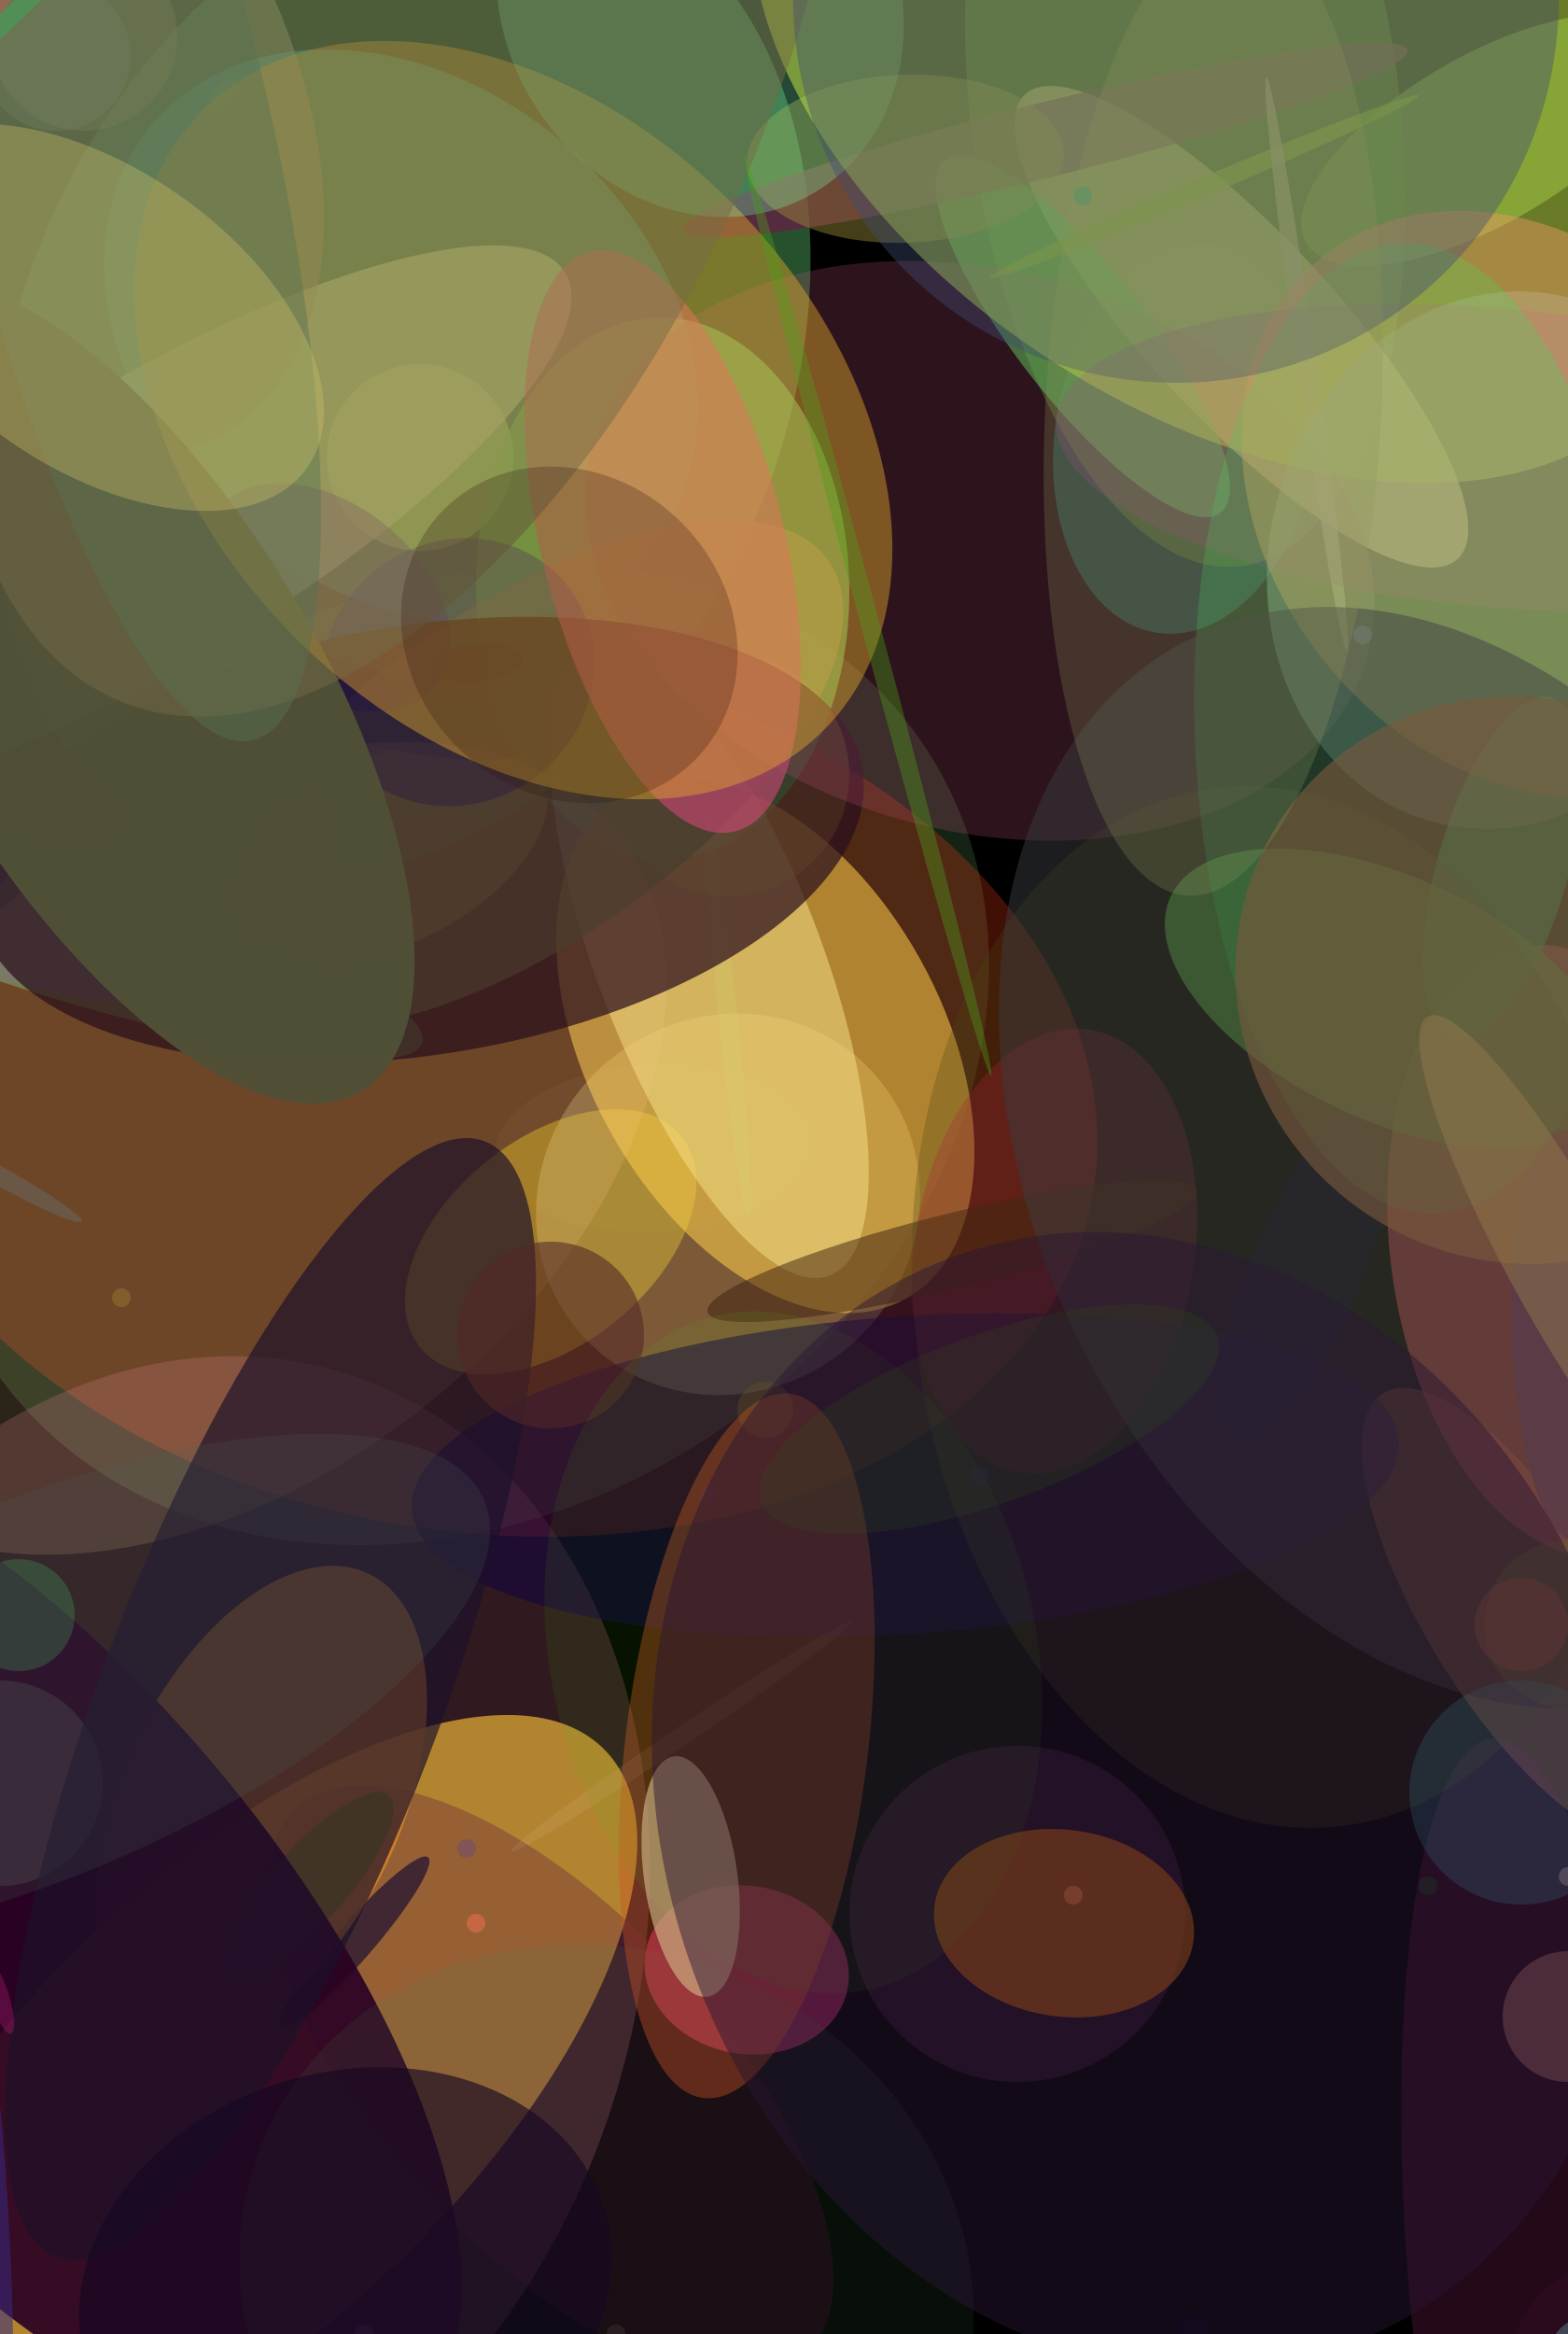
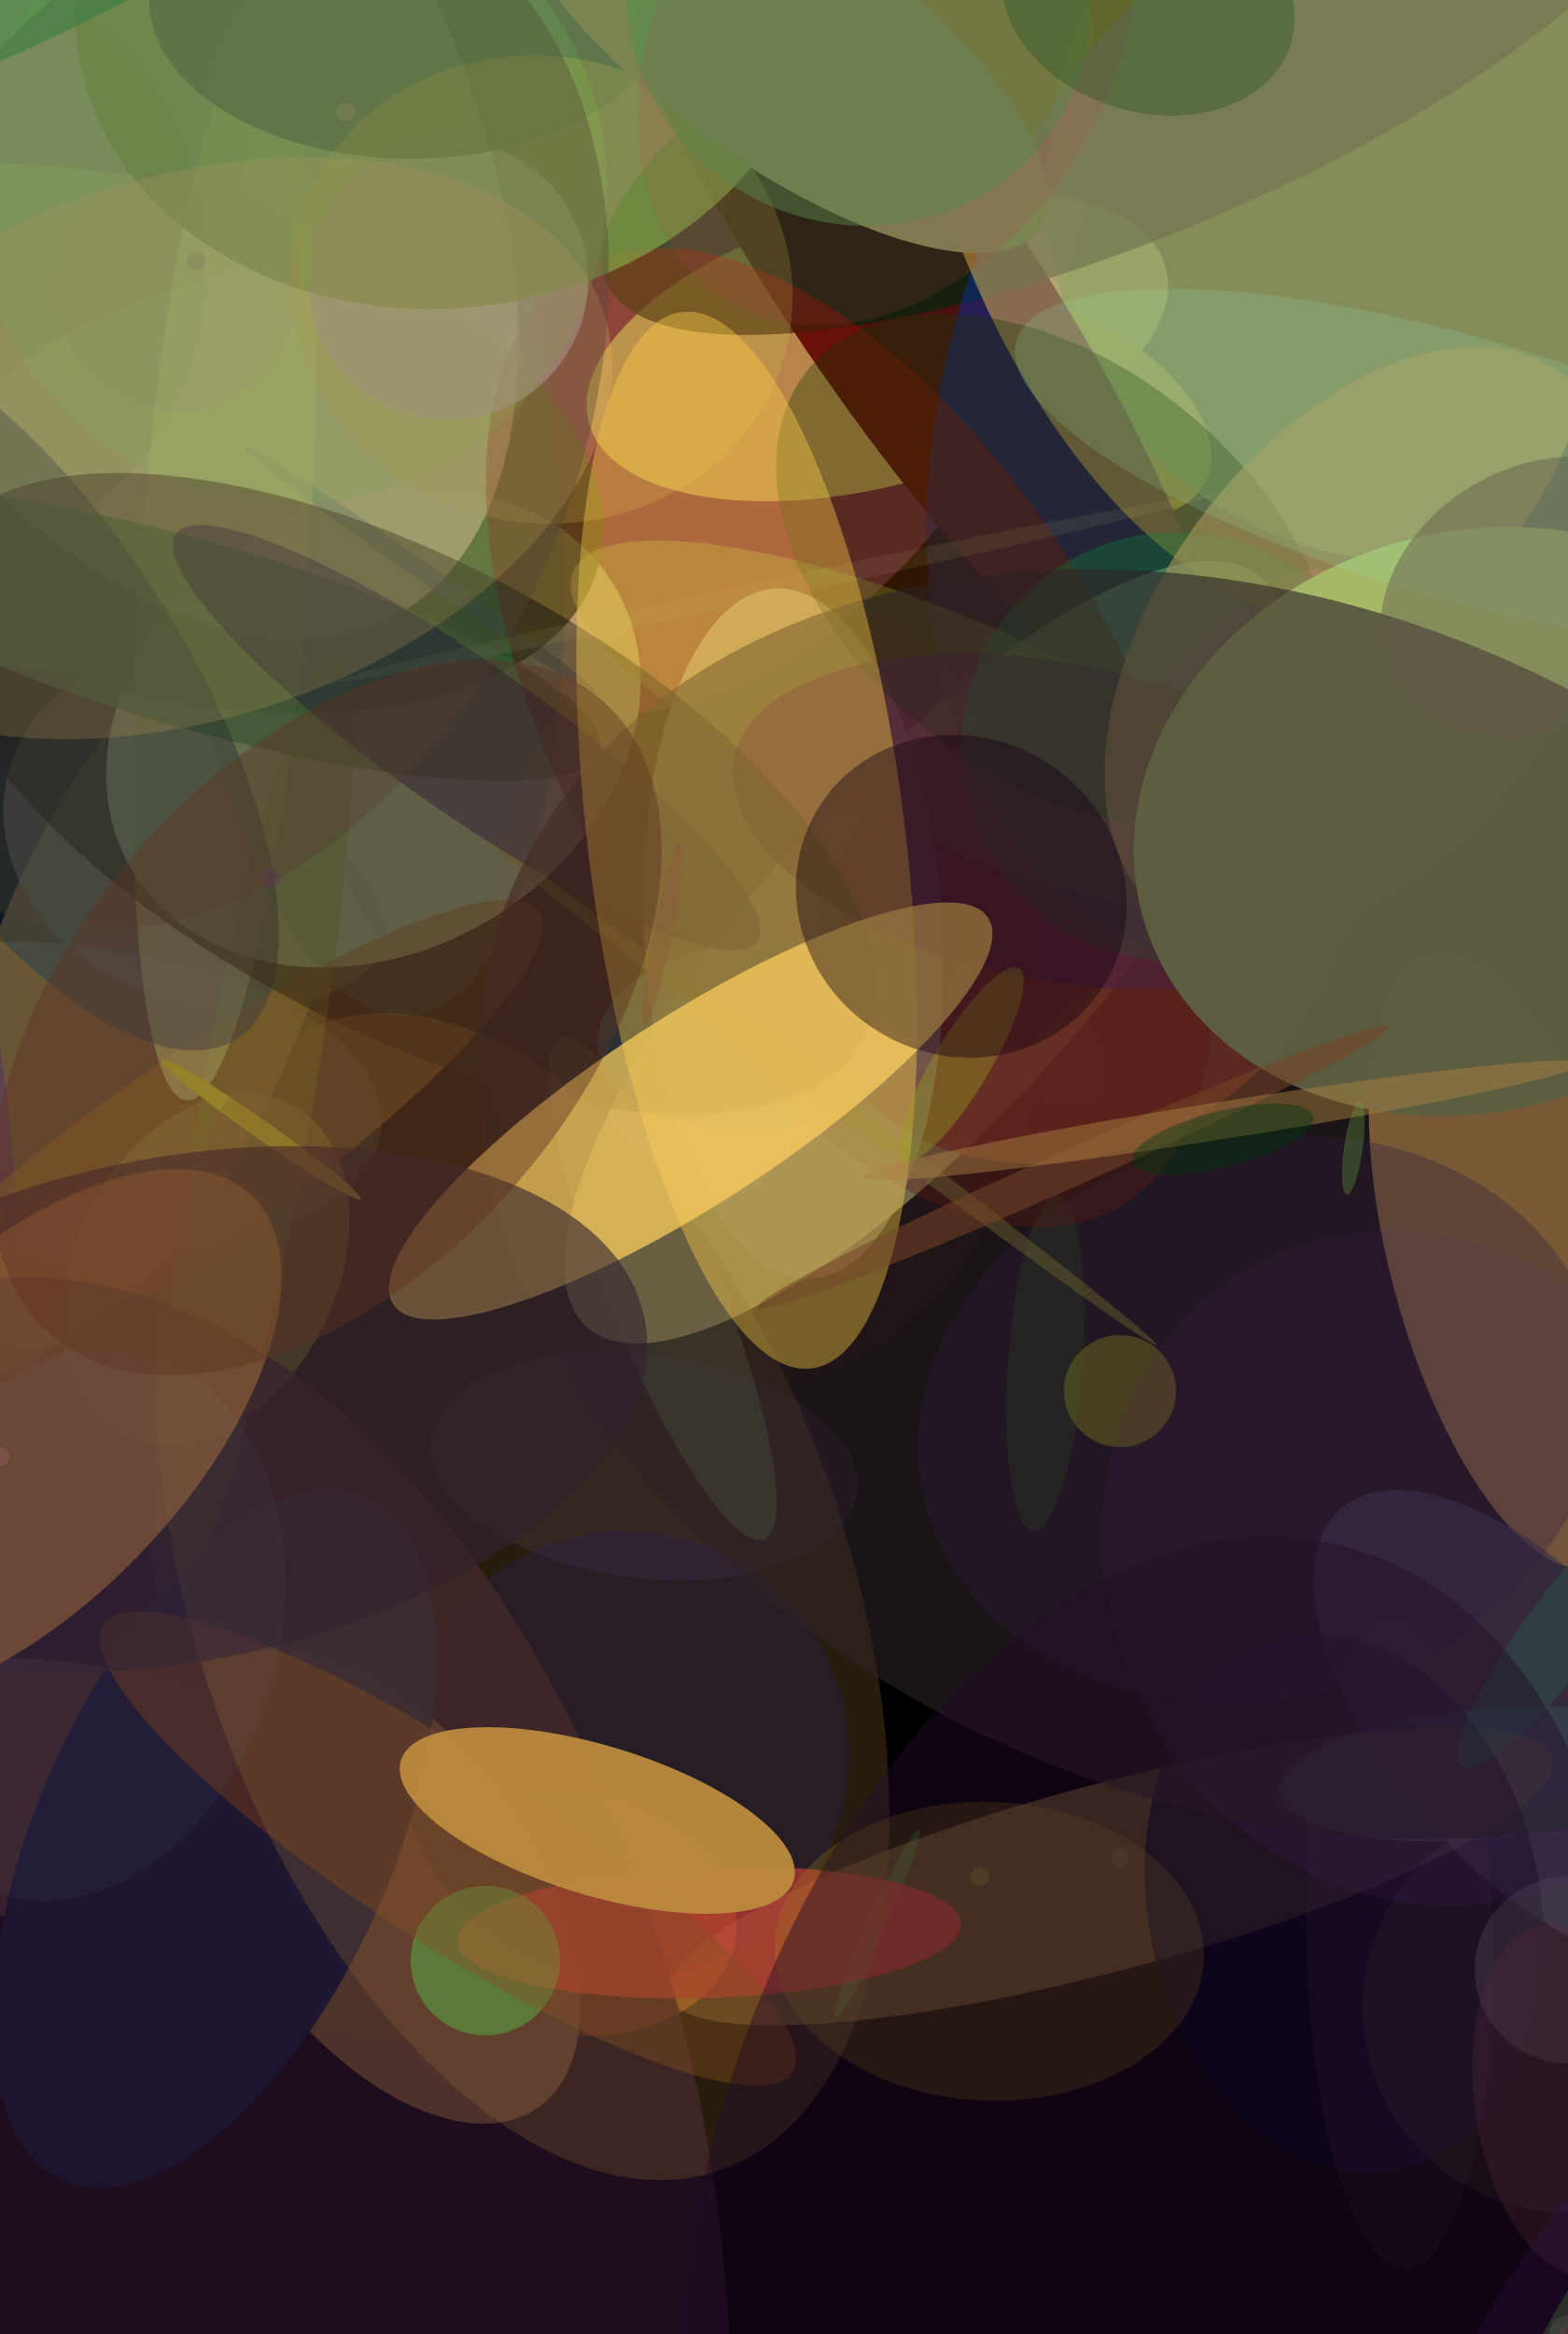
<svg xmlns="http://www.w3.org/2000/svg" width="168" height="250">
  <rect x="0" y="0" width="168" height="250" fill="black" />
-   <ellipse cx="78" cy="83" rx="13" ry="13" fill="rgb(139,162,50)" fill-opacity="0.65" transform="rotate(42, 78, 83)" />
-   <ellipse cx="49" cy="113" rx="49" ry="60" fill="rgb(94,155,90)" fill-opacity="0.23" transform="rotate(57, 49, 113)" />
-   <ellipse cx="59" cy="133" rx="18" ry="11" fill="rgb(197,211,16)" fill-opacity="0.51" transform="rotate(321, 59, 133)" />
-   <ellipse cx="42" cy="91" rx="18" ry="10" fill="rgb(255,255,87)" fill-opacity="0.59" transform="rotate(333, 42, 91)" />
-   <ellipse cx="26" cy="225" rx="24" ry="54" fill="rgb(248,201,31)" fill-opacity="0.66" transform="rotate(226, 26, 225)" />
-   <ellipse cx="24" cy="10" rx="1" ry="2" fill="rgb(216,146,71)" fill-opacity="0.77" transform="rotate(219, 24, 10)" />
-   <ellipse cx="51" cy="117" rx="47" ry="67" fill="rgb(238,58,22)" fill-opacity="0.27" transform="rotate(99, 51, 117)" />
-   <ellipse cx="43" cy="36" rx="27" ry="35" fill="rgb(1,100,112)" fill-opacity="0.85" transform="rotate(131, 43, 36)" />
-   <ellipse cx="78" cy="129" rx="21" ry="20" fill="rgb(222,200,135)" fill-opacity="0.31" transform="rotate(139, 78, 129)" />
-   <ellipse cx="59" cy="223" rx="40" ry="18" fill="rgb(58,0,37)" fill-opacity="0.35" transform="rotate(47, 59, 223)" />
-   <ellipse cx="163" cy="173" rx="28" ry="10" fill="rgb(204,108,63)" fill-opacity="0.49" transform="rotate(58, 163, 173)" />
-   <ellipse cx="17" cy="210" rx="51" ry="66" fill="rgb(241,130,155)" fill-opacity="0.20" transform="rotate(198, 17, 210)" />
-   <ellipse cx="45" cy="49" rx="10" ry="10" fill="rgb(118,199,131)" fill-opacity="1.00" transform="rotate(248, 45, 49)" />
-   <ellipse cx="37" cy="75" rx="20" ry="4" fill="rgb(14,10,36)" fill-opacity="0.87" transform="rotate(195, 37, 75)" />
-   <ellipse cx="71" cy="63" rx="20" ry="29" fill="rgb(73,215,96)" fill-opacity="0.67" transform="rotate(179, 71, 63)" />
-   <ellipse cx="78" cy="109" rx="1" ry="22" fill="rgb(62,226,115)" fill-opacity="0.19" transform="rotate(174, 78, 109)" />
-   <ellipse cx="140" cy="136" rx="6" ry="20" fill="rgb(14,0,161)" fill-opacity="0.16" transform="rotate(22, 140, 136)" />
-   <ellipse cx="70" cy="123" rx="17" ry="9" fill="rgb(192,193,97)" fill-opacity="0.05" transform="rotate(357, 70, 123)" />
-   <ellipse cx="28" cy="90" rx="7" ry="23" fill="rgb(233,20,159)" fill-opacity="0.33" transform="rotate(353, 28, 90)" />
-   <ellipse cx="73" cy="186" rx="1" ry="22" fill="rgb(238,197,174)" fill-opacity="0.11" transform="rotate(236, 73, 186)" />
-   <ellipse cx="76" cy="103" rx="12" ry="36" fill="rgb(237,255,217)" fill-opacity="0.51" transform="rotate(339, 76, 103)" />
-   <ellipse cx="7" cy="100" rx="7" ry="40" fill="rgb(103,197,98)" fill-opacity="0.44" transform="rotate(107, 7, 100)" />
-   <ellipse cx="159" cy="15" rx="22" ry="9" fill="rgb(145,209,76)" fill-opacity="0.47" transform="rotate(150, 159, 15)" />
-   <ellipse cx="82" cy="112" rx="31" ry="19" fill="rgb(252,202,72)" fill-opacity="0.56" transform="rotate(61, 82, 112)" />
-   <ellipse cx="43" cy="40" rx="41" ry="56" fill="rgb(115,247,134)" fill-opacity="0.33" transform="rotate(24, 43, 40)" />
-   <ellipse cx="82" cy="151" rx="3" ry="3" fill="rgb(197,153,15)" fill-opacity="0.32" transform="rotate(18, 82, 151)" />
-   <ellipse cx="16" cy="56" rx="15" ry="52" fill="rgb(197,255,197)" fill-opacity="0.66" transform="rotate(59, 16, 56)" />
-   <ellipse cx="128" cy="250" rx="2" ry="2" fill="rgb(0,0,64)" fill-opacity="0.17" transform="rotate(41, 128, 250)" />
-   <ellipse cx="38" cy="208" rx="12" ry="2" fill="rgb(40,23,49)" fill-opacity="0.77" transform="rotate(131, 38, 208)" />
-   <ellipse cx="146" cy="68" rx="1" ry="1" fill="rgb(114,131,227)" fill-opacity="0.89" transform="rotate(98, 146, 68)" />
-   <ellipse cx="51" cy="71" rx="5" ry="2" fill="rgb(57,0,0)" fill-opacity="0.69" transform="rotate(174, 51, 71)" />
-   <ellipse cx="127" cy="47" rx="21" ry="14" fill="rgb(9,201,167)" fill-opacity="0.29" transform="rotate(98, 127, 47)" />
-   <ellipse cx="28" cy="193" rx="15" ry="27" fill="rgb(225,140,41)" fill-opacity="0.69" transform="rotate(25, 28, 193)" />
-   <ellipse cx="1" cy="97" rx="35" ry="8" fill="rgb(113,85,233)" fill-opacity="0.24" transform="rotate(194, 1, 97)" />
-   <ellipse cx="33" cy="202" rx="4" ry="13" fill="rgb(114,133,26)" fill-opacity="0.63" transform="rotate(222, 33, 202)" />
-   <ellipse cx="1" cy="208" rx="29" ry="67" fill="rgb(41,0,36)" fill-opacity="0.91" transform="rotate(140, 1, 208)" />
-   <ellipse cx="56" cy="83" rx="40" ry="18" fill="rgb(135,170,84)" fill-opacity="0.61" transform="rotate(145, 56, 83)" />
-   <ellipse cx="168" cy="216" rx="7" ry="7" fill="rgb(164,128,92)" fill-opacity="0.57" transform="rotate(57, 168, 216)" />
-   <ellipse cx="168" cy="134" rx="19" ry="33" fill="rgb(237,78,89)" fill-opacity="0.68" transform="rotate(352, 168, 134)" />
-   <ellipse cx="51" cy="206" rx="1" ry="1" fill="rgb(229,106,76)" fill-opacity="0.62" transform="rotate(197, 51, 206)" />
-   <ellipse cx="127" cy="12" rx="23" ry="49" fill="rgb(67,125,34)" fill-opacity="0.50" transform="rotate(173, 127, 12)" />
-   <ellipse cx="80" cy="211" rx="9" ry="11" fill="rgb(178,39,99)" fill-opacity="0.69" transform="rotate(100, 80, 211)" />
-   <ellipse cx="9" cy="4" rx="10" ry="10" fill="rgb(159,138,79)" fill-opacity="0.45" transform="rotate(348, 9, 4)" />
-   <ellipse cx="6" cy="6" rx="8" ry="8" fill="rgb(133,170,179)" fill-opacity="0.35" transform="rotate(136, 6, 6)" />
-   <ellipse cx="161" cy="93" rx="19" ry="7" fill="rgb(0,210,101)" fill-opacity="0.62" transform="rotate(106, 161, 93)" />
-   <ellipse cx="35" cy="64" rx="10" ry="15" fill="rgb(63,11,191)" fill-opacity="0.37" transform="rotate(309, 35, 64)" />
-   <ellipse cx="133" cy="35" rx="10" ry="34" fill="rgb(201,185,120)" fill-opacity="0.78" transform="rotate(137, 133, 35)" />
-   <ellipse cx="165" cy="245" rx="14" ry="59" fill="rgb(156,42,105)" fill-opacity="0.23" transform="rotate(355, 165, 245)" />
-   <ellipse cx="49" cy="72" rx="14" ry="15" fill="rgb(0,20,163)" fill-opacity="0.44" transform="rotate(234, 49, 72)" />
-   <ellipse cx="105" cy="158" rx="1" ry="1" fill="rgb(46,0,125)" fill-opacity="0.62" transform="rotate(342, 105, 158)" />
-   <ellipse cx="24" cy="123" rx="35" ry="54" fill="rgb(248,200,137)" fill-opacity="0.18" transform="rotate(231, 24, 123)" />
-   <ellipse cx="0" cy="6" rx="29" ry="47" fill="rgb(151,171,126)" fill-opacity="0.49" transform="rotate(329, 0, 6)" />
-   <ellipse cx="113" cy="134" rx="15" ry="24" fill="rgb(213,19,78)" fill-opacity="0.27" transform="rotate(9, 113, 134)" />
-   <ellipse cx="97" cy="158" rx="17" ry="53" fill="rgb(17,0,66)" fill-opacity="0.52" transform="rotate(86, 97, 158)" />
-   <ellipse cx="0" cy="191" rx="11" ry="11" fill="rgb(121,198,146)" fill-opacity="0.15" transform="rotate(346, 0, 191)" />
-   <ellipse cx="168" cy="250" rx="2" ry="1" fill="rgb(86,134,138)" fill-opacity="0.48" transform="rotate(318, 168, 250)" />
-   <ellipse cx="109" cy="205" rx="18" ry="18" fill="rgb(255,111,233)" fill-opacity="0.12" transform="rotate(88, 109, 205)" />
-   <ellipse cx="29" cy="182" rx="18" ry="64" fill="rgb(28,17,42)" fill-opacity="0.68" transform="rotate(201, 29, 182)" />
-   <ellipse cx="153" cy="202" rx="1" ry="1" fill="rgb(14,93,23)" fill-opacity="0.36" transform="rotate(117, 153, 202)" />
-   <ellipse cx="65" cy="245" rx="40" ry="36" fill="rgb(74,131,79)" fill-opacity="0.12" transform="rotate(205, 65, 245)" />
-   <ellipse cx="45" cy="90" rx="23" ry="48" fill="rgb(41,14,28)" fill-opacity="0.70" transform="rotate(261, 45, 90)" />
-   <ellipse cx="39" cy="250" rx="1" ry="1" fill="rgb(131,123,208)" fill-opacity="0.15" transform="rotate(43, 39, 250)" />
-   <ellipse cx="115" cy="203" rx="1" ry="1" fill="rgb(215,123,120)" fill-opacity="0.74" transform="rotate(82, 115, 203)" />
-   <ellipse cx="116" cy="36" rx="7" ry="24" fill="rgb(63,211,79)" fill-opacity="0.58" transform="rotate(322, 116, 36)" />
-   <ellipse cx="71" cy="58" rx="13" ry="32" fill="rgb(222,73,127)" fill-opacity="0.54" transform="rotate(346, 71, 58)" />
-   <ellipse cx="76" cy="160" rx="1" ry="1" fill="rgb(72,0,218)" fill-opacity="0.11" transform="rotate(188, 76, 160)" />
-   <ellipse cx="129" cy="20" rx="1" ry="25" fill="rgb(125,179,18)" fill-opacity="0.65" transform="rotate(247, 129, 20)" />
-   <ellipse cx="102" cy="134" rx="27" ry="4" fill="rgb(59,32,15)" fill-opacity="0.49" transform="rotate(346, 102, 134)" />
-   <ellipse cx="168" cy="250" rx="5" ry="8" fill="rgb(117,47,110)" fill-opacity="0.08" transform="rotate(217, 168, 250)" />
-   <ellipse cx="105" cy="59" rx="30" ry="43" fill="rgb(181,76,112)" fill-opacity="0.25" transform="rotate(105, 105, 59)" />
-   <ellipse cx="0" cy="126" rx="1" ry="10" fill="rgb(106,98,88)" fill-opacity="0.64" transform="rotate(119, 0, 126)" />
-   <ellipse cx="13" cy="74" rx="21" ry="50" fill="rgb(80,80,54)" fill-opacity="0.98" transform="rotate(149, 13, 74)" />
-   <ellipse cx="112" cy="15" rx="4" ry="40" fill="rgb(111,25,75)" fill-opacity="0.65" transform="rotate(256, 112, 15)" />
-   <ellipse cx="140" cy="39" rx="31" ry="1" fill="rgb(191,154,156)" fill-opacity="0.73" transform="rotate(262, 140, 39)" />
-   <ellipse cx="97" cy="17" rx="9" ry="17" fill="rgb(157,144,58)" fill-opacity="0.44" transform="rotate(268, 97, 17)" />
-   <ellipse cx="114" cy="206" rx="14" ry="10" fill="rgb(208,104,0)" fill-opacity="0.59" transform="rotate(188, 114, 206)" />
-   <ellipse cx="59" cy="143" rx="10" ry="10" fill="rgb(83,40,40)" fill-opacity="0.58" transform="rotate(81, 59, 143)" />
-   <ellipse cx="55" cy="45" rx="33" ry="47" fill="rgb(230,170,45)" fill-opacity="0.44" transform="rotate(315, 55, 45)" />
-   <ellipse cx="0" cy="0" rx="1" ry="1" fill="rgb(85,175,183)" fill-opacity="0.67" transform="rotate(97, 0, 0)" />
-   <ellipse cx="75" cy="0" rx="24" ry="21" fill="rgb(128,253,181)" fill-opacity="0.29" transform="rotate(59, 75, 0)" />
-   <ellipse cx="66" cy="250" rx="1" ry="1" fill="rgb(63,54,56)" fill-opacity="0.45" transform="rotate(161, 66, 250)" />
-   <ellipse cx="4" cy="181" rx="52" ry="20" fill="rgb(74,99,93)" fill-opacity="0.19" transform="rotate(337, 4, 181)" />
-   <ellipse cx="149" cy="107" rx="26" ry="13" fill="rgb(77,180,65)" fill-opacity="0.72" transform="rotate(205, 149, 107)" />
-   <ellipse cx="131" cy="10" rx="34" ry="56" fill="rgb(183,212,68)" fill-opacity="0.58" transform="rotate(303, 131, 10)" />
-   <ellipse cx="80" cy="187" rx="13" ry="38" fill="rgb(206,84,36)" fill-opacity="0.40" transform="rotate(7, 80, 187)" />
-   <ellipse cx="161" cy="60" rx="29" ry="25" fill="rgb(153,191,173)" fill-opacity="0.43" transform="rotate(104, 161, 60)" />
-   <ellipse cx="168" cy="174" rx="9" ry="9" fill="rgb(189,197,32)" fill-opacity="0.25" transform="rotate(183, 168, 174)" />
-   <ellipse cx="168" cy="143" rx="22" ry="6" fill="rgb(136,53,100)" fill-opacity="0.84" transform="rotate(88, 168, 143)" />
-   <ellipse cx="137" cy="140" rx="39" ry="56" fill="rgb(78,69,19)" fill-opacity="0.28" transform="rotate(173, 137, 140)" />
-   <ellipse cx="37" cy="245" rx="23" ry="29" fill="rgb(22,7,34)" fill-opacity="0.63" transform="rotate(73, 37, 245)" />
-   <ellipse cx="163" cy="174" rx="5" ry="5" fill="rgb(223,99,34)" fill-opacity="0.47" transform="rotate(351, 163, 174)" />
-   <ellipse cx="43" cy="1" rx="41" ry="80" fill="rgb(119,107,70)" fill-opacity="0.50" transform="rotate(202, 43, 1)" />
-   <ellipse cx="163" cy="192" rx="12" ry="12" fill="rgb(77,226,231)" fill-opacity="0.22" transform="rotate(264, 163, 192)" />
-   <ellipse cx="85" cy="177" rx="37" ry="26" fill="rgb(70,183,10)" fill-opacity="0.10" transform="rotate(77, 85, 177)" />
-   <ellipse cx="116" cy="21" rx="1" ry="1" fill="rgb(51,196,116)" fill-opacity="0.45" transform="rotate(29, 116, 21)" />
-   <ellipse cx="3" cy="0" rx="1" ry="22" fill="rgb(33,214,92)" fill-opacity="0.49" transform="rotate(46, 3, 0)" />
-   <ellipse cx="13" cy="139" rx="1" ry="1" fill="rgb(181,141,53)" fill-opacity="0.33" transform="rotate(94, 13, 139)" />
-   <ellipse cx="2" cy="173" rx="6" ry="6" fill="rgb(72,191,104)" fill-opacity="0.24" transform="rotate(238, 2, 173)" />
-   <ellipse cx="50" cy="198" rx="1" ry="1" fill="rgb(87,63,151)" fill-opacity="0.33" transform="rotate(251, 50, 198)" />
-   <ellipse cx="160" cy="49" rx="16" ry="47" fill="rgb(184,45,156)" fill-opacity="0.20" transform="rotate(95, 160, 49)" />
-   <ellipse cx="163" cy="54" rx="34" ry="27" fill="rgb(234,153,99)" fill-opacity="0.46" transform="rotate(231, 163, 54)" />
-   <ellipse cx="152" cy="78" rx="52" ry="24" fill="rgb(49,231,93)" fill-opacity="0.22" transform="rotate(268, 152, 78)" />
-   <ellipse cx="163" cy="105" rx="31" ry="30" fill="rgb(177,114,58)" fill-opacity="0.63" transform="rotate(218, 163, 105)" />
-   <ellipse cx="126" cy="0" rx="41" ry="41" fill="rgb(64,76,112)" fill-opacity="0.41" transform="rotate(327, 126, 0)" />
-   <ellipse cx="155" cy="124" rx="44" ry="62" fill="rgb(60,62,66)" fill-opacity="0.48" transform="rotate(154, 155, 124)" />
-   <ellipse cx="0" cy="214" rx="1" ry="4" fill="rgb(166,28,109)" fill-opacity="0.39" transform="rotate(343, 0, 214)" />
-   <ellipse cx="0" cy="239" rx="1" ry="19" fill="rgb(56,39,128)" fill-opacity="0.54" transform="rotate(177, 0, 239)" />
-   <ellipse cx="168" cy="201" rx="1" ry="1" fill="rgb(146,150,143)" fill-opacity="0.69" transform="rotate(145, 168, 201)" />
-   <ellipse cx="12" cy="14" rx="17" ry="67" fill="rgb(87,115,83)" fill-opacity="0.43" transform="rotate(347, 12, 14)" />
-   <ellipse cx="74" cy="201" rx="13" ry="5" fill="rgb(206,182,135)" fill-opacity="0.64" transform="rotate(262, 74, 201)" />
-   <ellipse cx="0" cy="0" rx="1" ry="18" fill="rgb(172,95,74)" fill-opacity="0.61" transform="rotate(40, 0, 0)" />
-   <ellipse cx="168" cy="136" rx="6" ry="31" fill="rgb(149,124,78)" fill-opacity="0.46" transform="rotate(331, 168, 136)" />
-   <ellipse cx="130" cy="44" rx="18" ry="52" fill="rgb(139,147,89)" fill-opacity="0.26" transform="rotate(183, 130, 44)" />
-   <ellipse cx="93" cy="66" rx="1" ry="51" fill="rgb(78,158,27)" fill-opacity="0.38" transform="rotate(165, 93, 66)" />
-   <ellipse cx="106" cy="152" rx="26" ry="9" fill="rgb(53,128,0)" fill-opacity="0.22" transform="rotate(340, 106, 152)" />
-   <ellipse cx="61" cy="68" rx="19" ry="17" fill="rgb(47,23,14)" fill-opacity="0.25" transform="rotate(45, 61, 68)" />
-   <ellipse cx="123" cy="193" rx="52" ry="62" fill="rgb(41,23,52)" fill-opacity="0.47" transform="rotate(341, 123, 193)" />
-   <ellipse cx="10" cy="34" rx="16" ry="28" fill="rgb(210,194,104)" fill-opacity="0.35" transform="rotate(305, 10, 34)" />
+   <ellipse cx="71" cy="21" rx="44" ry="58" fill="rgb(209,97,179)" fill-opacity="0.51" transform="rotate(23, 71, 21)" />
+   <ellipse cx="139" cy="191" rx="1" ry="1" fill="rgb(151,82,28)" fill-opacity="0.60" transform="rotate(69, 139, 191)" />
+   <ellipse cx="71" cy="138" rx="6" ry="29" fill="rgb(120,212,134)" fill-opacity="0.31" transform="rotate(158, 71, 138)" />
+   <ellipse cx="16" cy="105" rx="17" ry="42" fill="rgb(124,86,39)" fill-opacity="0.78" transform="rotate(202, 16, 105)" />
+   <ellipse cx="23" cy="89" rx="23" ry="19" fill="rgb(102,94,73)" fill-opacity="0.60" transform="rotate(198, 23, 89)" />
+   <ellipse cx="40" cy="78" rx="24" ry="30" fill="rgb(220,245,184)" fill-opacity="1.00" transform="rotate(240, 40, 78)" />
+   <ellipse cx="69" cy="157" rx="12" ry="23" fill="rgb(165,112,234)" fill-opacity="0.11" transform="rotate(97, 69, 157)" />
+   <ellipse cx="94" cy="37" rx="32" ry="15" fill="rgb(237,253,136)" fill-opacity="0.79" transform="rotate(165, 94, 37)" />
+   <ellipse cx="22" cy="50" rx="19" ry="36" fill="rgb(217,254,235)" fill-opacity="0.46" transform="rotate(249, 22, 50)" />
+   <ellipse cx="22" cy="136" rx="20" ry="14" fill="rgb(177,203,72)" fill-opacity="0.43" transform="rotate(117, 22, 136)" />
+   <ellipse cx="18" cy="7" rx="47" ry="46" fill="rgb(156,170,0)" fill-opacity="0.04" transform="rotate(33, 18, 7)" />
+   <ellipse cx="61" cy="205" rx="18" ry="13" fill="rgb(137,66,4)" fill-opacity="1.00" transform="rotate(188, 61, 205)" />
+   <ellipse cx="104" cy="105" rx="7" ry="19" fill="rgb(46,38,231)" fill-opacity="0.08" transform="rotate(132, 104, 105)" />
+   <ellipse cx="110" cy="43" rx="11" ry="21" fill="rgb(237,199,13)" fill-opacity="0.90" transform="rotate(293, 110, 43)" />
+   <ellipse cx="5" cy="118" rx="17" ry="36" fill="rgb(143,199,187)" fill-opacity="0.15" transform="rotate(94, 5, 118)" />
+   <ellipse cx="130" cy="78" rx="13" ry="15" fill="rgb(158,30,254)" fill-opacity="0.76" transform="rotate(132, 130, 78)" />
+   <ellipse cx="162" cy="135" rx="13" ry="34" fill="rgb(233,176,81)" fill-opacity="1.00" transform="rotate(345, 162, 135)" />
+   <ellipse cx="39" cy="52" rx="21" ry="57" fill="rgb(3,187,185)" fill-opacity="0.22" transform="rotate(355, 39, 52)" />
+   <ellipse cx="23" cy="198" rx="42" ry="16" fill="rgb(212,159,115)" fill-opacity="0.65" transform="rotate(199, 23, 198)" />
+   <ellipse cx="16" cy="47" rx="27" ry="50" fill="rgb(36,97,24)" fill-opacity="0.74" transform="rotate(106, 16, 47)" />
+   <ellipse cx="0" cy="120" rx="15" ry="1" fill="rgb(64,0,148)" fill-opacity="0.24" transform="rotate(84, 0, 120)" />
+   <ellipse cx="160" cy="13" rx="44" ry="51" fill="rgb(102,190,68)" fill-opacity="0.63" transform="rotate(227, 160, 13)" />
+   <ellipse cx="105" cy="201" rx="1" ry="1" fill="rgb(105,95,21)" fill-opacity="0.43" transform="rotate(206, 105, 201)" />
+   <ellipse cx="97" cy="30" rx="13" ry="57" fill="rgb(74,16,16)" fill-opacity="1.00" transform="rotate(326, 97, 30)" />
+   <ellipse cx="11" cy="9" rx="36" ry="65" fill="rgb(255,249,198)" fill-opacity="0.65" transform="rotate(331, 11, 9)" />
+   <ellipse cx="27" cy="121" rx="6" ry="52" fill="rgb(101,184,48)" fill-opacity="0.38" transform="rotate(10, 27, 121)" />
+   <ellipse cx="0" cy="28" rx="29" ry="22" fill="rgb(111,144,60)" fill-opacity="0.24" transform="rotate(269, 0, 28)" />
+   <ellipse cx="99" cy="102" rx="18" ry="54" fill="rgb(255,255,161)" fill-opacity="0.84" transform="rotate(42, 99, 102)" />
+   <ellipse cx="94" cy="206" rx="1" ry="11" fill="rgb(0,106,37)" fill-opacity="0.50" transform="rotate(204, 94, 206)" />
+   <ellipse cx="159" cy="190" rx="7" ry="22" fill="rgb(19,219,192)" fill-opacity="0.64" transform="rotate(265, 159, 190)" />
+   <ellipse cx="45" cy="61" rx="23" ry="1" fill="rgb(80,135,134)" fill-opacity="0.41" transform="rotate(35, 45, 61)" />
+   <ellipse cx="121" cy="89" rx="8" ry="35" fill="rgb(255,49,213)" fill-opacity="0.50" transform="rotate(218, 121, 89)" />
+   <ellipse cx="41" cy="202" rx="29" ry="16" fill="rgb(255,189,67)" fill-opacity="0.94" transform="rotate(55, 41, 202)" />
+   <ellipse cx="67" cy="188" rx="24" ry="24" fill="rgb(0,4,137)" fill-opacity="0.22" transform="rotate(184, 67, 188)" />
+   <ellipse cx="164" cy="185" rx="31" ry="15" fill="rgb(78,88,118)" fill-opacity="0.65" transform="rotate(49, 164, 185)" />
+   <ellipse cx="20" cy="124" rx="10" ry="46" fill="rgb(165,113,40)" fill-opacity="0.46" transform="rotate(55, 20, 124)" />
+   <ellipse cx="120" cy="149" rx="6" ry="6" fill="rgb(230,227,0)" fill-opacity="0.65" transform="rotate(21, 120, 149)" />
+   <ellipse cx="122" cy="6" rx="19" ry="62" fill="rgb(0,40,12)" fill-opacity="0.69" transform="rotate(67, 122, 6)" />
+   <ellipse cx="119" cy="201" rx="10" ry="49" fill="rgb(255,216,114)" fill-opacity="0.27" transform="rotate(255, 119, 201)" />
+   <ellipse cx="23" cy="197" rx="19" ry="40" fill="rgb(0,40,95)" fill-opacity="0.95" transform="rotate(204, 23, 197)" />
+   <ellipse cx="116" cy="99" rx="24" ry="30" fill="rgb(202,67,35)" fill-opacity="0.79" transform="rotate(240, 116, 99)" />
+   <ellipse cx="142" cy="45" rx="60" ry="41" fill="rgb(0,49,171)" fill-opacity="0.44" transform="rotate(286, 142, 45)" />
+   <ellipse cx="168" cy="250" rx="2" ry="2" fill="rgb(177,124,161)" fill-opacity="0.49" transform="rotate(103, 168, 250)" />
+   <ellipse cx="120" cy="199" rx="1" ry="1" fill="rgb(186,124,128)" fill-opacity="0.24" transform="rotate(347, 120, 199)" />
+   <ellipse cx="24" cy="61" rx="9" ry="57" fill="rgb(211,232,137)" fill-opacity="0.51" transform="rotate(4, 24, 61)" />
+   <ellipse cx="144" cy="204" rx="21" ry="29" fill="rgb(0,5,30)" fill-opacity="0.58" transform="rotate(169, 144, 204)" />
+   <ellipse cx="13" cy="242" rx="64" ry="106" fill="rgb(37,17,37)" fill-opacity="0.80" transform="rotate(351, 13, 242)" />
+   <ellipse cx="21" cy="68" rx="10" ry="45" fill="rgb(81,162,85)" fill-opacity="0.70" transform="rotate(286, 21, 68)" />
+   <ellipse cx="135" cy="152" rx="37" ry="30" fill="rgb(42,23,91)" fill-opacity="0.34" transform="rotate(166, 135, 152)" />
+   <ellipse cx="112" cy="146" rx="4" ry="18" fill="rgb(81,219,36)" fill-opacity="0.16" transform="rotate(184, 112, 146)" />
+   <ellipse cx="150" cy="208" rx="10" ry="35" fill="rgb(152,119,153)" fill-opacity="0.07" transform="rotate(179, 150, 208)" />
+   <ellipse cx="81" cy="111" rx="10" ry="17" fill="rgb(76,178,206)" fill-opacity="0.68" transform="rotate(267, 81, 111)" />
+   <ellipse cx="91" cy="79" rx="30" ry="58" fill="rgb(151,15,0)" fill-opacity="0.40" transform="rotate(330, 91, 79)" />
+   <ellipse cx="0" cy="156" rx="1" ry="1" fill="rgb(255,137,245)" fill-opacity="0.38" transform="rotate(68, 0, 156)" />
+   <ellipse cx="85" cy="100" rx="16" ry="37" fill="rgb(250,239,208)" fill-opacity="0.58" transform="rotate(357, 85, 100)" />
+   <ellipse cx="48" cy="30" rx="15" ry="15" fill="rgb(202,171,229)" fill-opacity="0.65" transform="rotate(242, 48, 30)" />
+   <ellipse cx="2" cy="74" rx="18" ry="44" fill="rgb(28,60,80)" fill-opacity="0.44" transform="rotate(328, 2, 74)" />
+   <ellipse cx="134" cy="2" rx="37" ry="66" fill="rgb(247,200,79)" fill-opacity="0.46" transform="rotate(347, 134, 2)" />
+   <ellipse cx="76" cy="207" rx="7" ry="27" fill="rgb(217,44,53)" fill-opacity="0.67" transform="rotate(268, 76, 207)" />
+   <ellipse cx="168" cy="215" rx="22" ry="22" fill="rgb(153,147,108)" fill-opacity="0.11" transform="rotate(129, 168, 215)" />
+   <ellipse cx="44" cy="0" rx="17" ry="28" fill="rgb(45,25,68)" fill-opacity="0.70" transform="rotate(270, 44, 0)" />
+   <ellipse cx="101" cy="78" rx="12" ry="43" fill="rgb(159,140,58)" fill-opacity="0.48" transform="rotate(113, 101, 78)" />
+   <ellipse cx="168" cy="211" rx="10" ry="10" fill="rgb(145,143,136)" fill-opacity="0.29" transform="rotate(82, 168, 211)" />
+   <ellipse cx="31" cy="20" rx="34" ry="34" fill="rgb(120,243,99)" fill-opacity="0.21" transform="rotate(11, 31, 20)" />
+   <ellipse cx="48" cy="0" rx="33" ry="40" fill="rgb(113,164,77)" fill-opacity="0.64" transform="rotate(83, 48, 0)" />
+   <ellipse cx="167" cy="249" rx="10" ry="1" fill="rgb(72,167,32)" fill-opacity="0.52" transform="rotate(299, 167, 249)" />
+   <ellipse cx="58" cy="31" rx="25" ry="27" fill="rgb(205,198,75)" fill-opacity="0.22" transform="rotate(282, 58, 31)" />
+   <ellipse cx="52" cy="210" rx="8" ry="8" fill="rgb(69,241,89)" fill-opacity="0.40" transform="rotate(80, 52, 210)" />
+   <ellipse cx="152" cy="168" rx="37" ry="33" fill="rgb(132,48,167)" fill-opacity="0.15" transform="rotate(62, 152, 168)" />
+   <ellipse cx="88" cy="117" rx="1" ry="45" fill="rgb(203,193,67)" fill-opacity="0.46" transform="rotate(127, 88, 117)" />
+   <ellipse cx="145" cy="73" rx="1" ry="21" fill="rgb(199,39,152)" fill-opacity="1.00" transform="rotate(246, 145, 73)" />
+   <ellipse cx="113" cy="88" rx="17" ry="35" fill="rgb(124,32,89)" fill-opacity="0.70" transform="rotate(281, 113, 88)" />
+   <ellipse cx="168" cy="174" rx="19" ry="4" fill="rgb(25,194,149)" fill-opacity="0.35" transform="rotate(127, 168, 174)" />
+   <ellipse cx="50" cy="79" rx="8" ry="38" fill="rgb(0,0,96)" fill-opacity="0.46" transform="rotate(125, 50, 79)" />
+   <ellipse cx="28" cy="121" rx="1" ry="13" fill="rgb(194,197,46)" fill-opacity="0.94" transform="rotate(125, 28, 121)" />
+   <ellipse cx="113" cy="61" rx="22" ry="34" fill="rgb(21,55,0)" fill-opacity="0.34" transform="rotate(309, 113, 61)" />
+   <ellipse cx="43" cy="85" rx="56" ry="25" fill="rgb(14,17,11)" fill-opacity="0.47" transform="rotate(208, 43, 85)" />
+   <ellipse cx="126" cy="80" rx="23" ry="23" fill="rgb(16,140,58)" fill-opacity="0.31" transform="rotate(225, 126, 80)" />
+   <ellipse cx="48" cy="198" rx="10" ry="44" fill="rgb(130,68,26)" fill-opacity="0.41" transform="rotate(303, 48, 198)" />
+   <ellipse cx="146" cy="69" rx="36" ry="22" fill="rgb(168,150,88)" fill-opacity="0.60" transform="rotate(306, 146, 69)" />
+   <ellipse cx="83" cy="4" rx="13" ry="35" fill="rgb(124,132,83)" fill-opacity="0.98" transform="rotate(306, 83, 4)" />
+   <ellipse cx="158" cy="88" rx="31" ry="37" fill="rgb(164,184,104)" fill-opacity="0.98" transform="rotate(253, 158, 88)" />
+   <ellipse cx="82" cy="105" rx="43" ry="30" fill="rgb(240,52,2)" fill-opacity="0.04" transform="rotate(270, 82, 105)" />
+   <ellipse cx="168" cy="225" rx="19" ry="10" fill="rgb(133,68,77)" fill-opacity="0.29" transform="rotate(82, 168, 225)" />
+   <ellipse cx="92" cy="0" rx="25" ry="24" fill="rgb(74,146,76)" fill-opacity="0.48" transform="rotate(25, 92, 0)" />
+   <ellipse cx="156" cy="50" rx="14" ry="49" fill="rgb(142,227,181)" fill-opacity="0.18" transform="rotate(286, 156, 50)" />
+   <ellipse cx="56" cy="171" rx="35" ry="65" fill="rgb(147,107,55)" fill-opacity="0.27" transform="rotate(341, 56, 171)" />
+   <ellipse cx="71" cy="100" rx="10" ry="1" fill="rgb(98,1,46)" fill-opacity="0.51" transform="rotate(281, 71, 100)" />
+   <ellipse cx="21" cy="28" rx="1" ry="1" fill="rgb(131,152,119)" fill-opacity="0.41" transform="rotate(215, 21, 28)" />
+   <ellipse cx="135" cy="129" rx="64" ry="87" fill="rgb(46,34,37)" fill-opacity="0.60" transform="rotate(293, 135, 129)" />
+   <ellipse cx="83" cy="63" rx="1" ry="48" fill="rgb(182,180,115)" fill-opacity="0.11" transform="rotate(78, 83, 63)" />
+   <ellipse cx="80" cy="90" rx="17" ry="57" fill="rgb(255,211,70)" fill-opacity="0.39" transform="rotate(353, 80, 90)" />
+   <ellipse cx="103" cy="114" rx="12" ry="3" fill="rgb(153,162,30)" fill-opacity="0.38" transform="rotate(121, 103, 114)" />
+   <ellipse cx="115" cy="125" rx="2" ry="37" fill="rgb(119,68,41)" fill-opacity="0.55" transform="rotate(66, 115, 125)" />
+   <ellipse cx="74" cy="119" rx="10" ry="38" fill="rgb(255,208,96)" fill-opacity="0.71" transform="rotate(57, 74, 119)" />
+   <ellipse cx="95" cy="4" rx="33" ry="24" fill="rgb(169,67,71)" fill-opacity="0.16" transform="rotate(301, 95, 4)" />
+   <ellipse cx="20" cy="48" rx="47" ry="29" fill="rgb(237,194,103)" fill-opacity="0.25" transform="rotate(342, 20, 48)" />
+   <ellipse cx="106" cy="209" rx="16" ry="23" fill="rgb(164,135,31)" fill-opacity="0.25" transform="rotate(92, 106, 209)" />
+   <ellipse cx="19" cy="151" rx="51" ry="27" fill="rgb(51,32,48)" fill-opacity="0.60" transform="rotate(169, 19, 151)" />
+   <ellipse cx="103" cy="96" rx="18" ry="17" fill="rgb(19,1,17)" fill-opacity="0.42" transform="rotate(212, 103, 96)" />
+   <ellipse cx="39" cy="96" rx="5" ry="1" fill="rgb(90,115,91)" fill-opacity="0.59" transform="rotate(63, 39, 96)" />
+   <ellipse cx="2" cy="154" rx="18" ry="36" fill="rgb(185,121,59)" fill-opacity="0.45" transform="rotate(44, 2, 154)" />
+   <ellipse cx="29" cy="94" rx="1" ry="1" fill="rgb(101,51,164)" fill-opacity="0.38" transform="rotate(178, 29, 94)" />
+   <ellipse cx="22" cy="44" rx="58" ry="40" fill="rgb(77,68,53)" fill-opacity="0.35" transform="rotate(293, 22, 44)" />
+   <ellipse cx="8" cy="174" rx="22" ry="30" fill="rgb(104,115,149)" fill-opacity="0.07" transform="rotate(194, 8, 174)" />
+   <ellipse cx="131" cy="120" rx="2" ry="39" fill="rgb(170,128,66)" fill-opacity="0.48" transform="rotate(81, 131, 120)" />
+   <ellipse cx="37" cy="12" rx="1" ry="1" fill="rgb(195,152,100)" fill-opacity="0.16" transform="rotate(147, 37, 12)" />
+   <ellipse cx="165" cy="64" rx="14" ry="18" fill="rgb(99,89,76)" fill-opacity="0.45" transform="rotate(240, 165, 64)" />
+   <ellipse cx="168" cy="250" rx="1" ry="1" fill="rgb(173,152,61)" fill-opacity="0.28" transform="rotate(33, 168, 250)" />
+   <ellipse cx="131" cy="122" rx="3" ry="10" fill="rgb(0,58,18)" fill-opacity="0.42" transform="rotate(256, 131, 122)" />
+   <ellipse cx="64" cy="195" rx="22" ry="8" fill="rgb(188,139,63)" fill-opacity="0.94" transform="rotate(17, 64, 195)" />
+   <ellipse cx="123" cy="0" rx="12" ry="16" fill="rgb(24,74,29)" fill-opacity="0.31" transform="rotate(107, 123, 0)" />
+   <ellipse cx="19" cy="31" rx="13" ry="13" fill="rgb(139,107,138)" fill-opacity="0.06" transform="rotate(117, 19, 31)" />
+   <ellipse cx="35" cy="109" rx="27" ry="45" fill="rgb(94,51,34)" fill-opacity="0.44" transform="rotate(221, 35, 109)" />
+   <ellipse cx="168" cy="249" rx="8" ry="28" fill="rgb(79,35,157)" fill-opacity="0.18" transform="rotate(212, 168, 249)" />
+   <ellipse cx="0" cy="0" rx="6" ry="33" fill="rgb(60,125,65)" fill-opacity="0.63" transform="rotate(66, 0, 0)" />
+   <ellipse cx="145" cy="123" rx="1" ry="5" fill="rgb(105,170,65)" fill-opacity="0.31" transform="rotate(8, 145, 123)" />
+   <ellipse cx="124" cy="241" rx="49" ry="78" fill="rgb(34,10,40)" fill-opacity="0.44" transform="rotate(15, 124, 241)" />
</svg>
